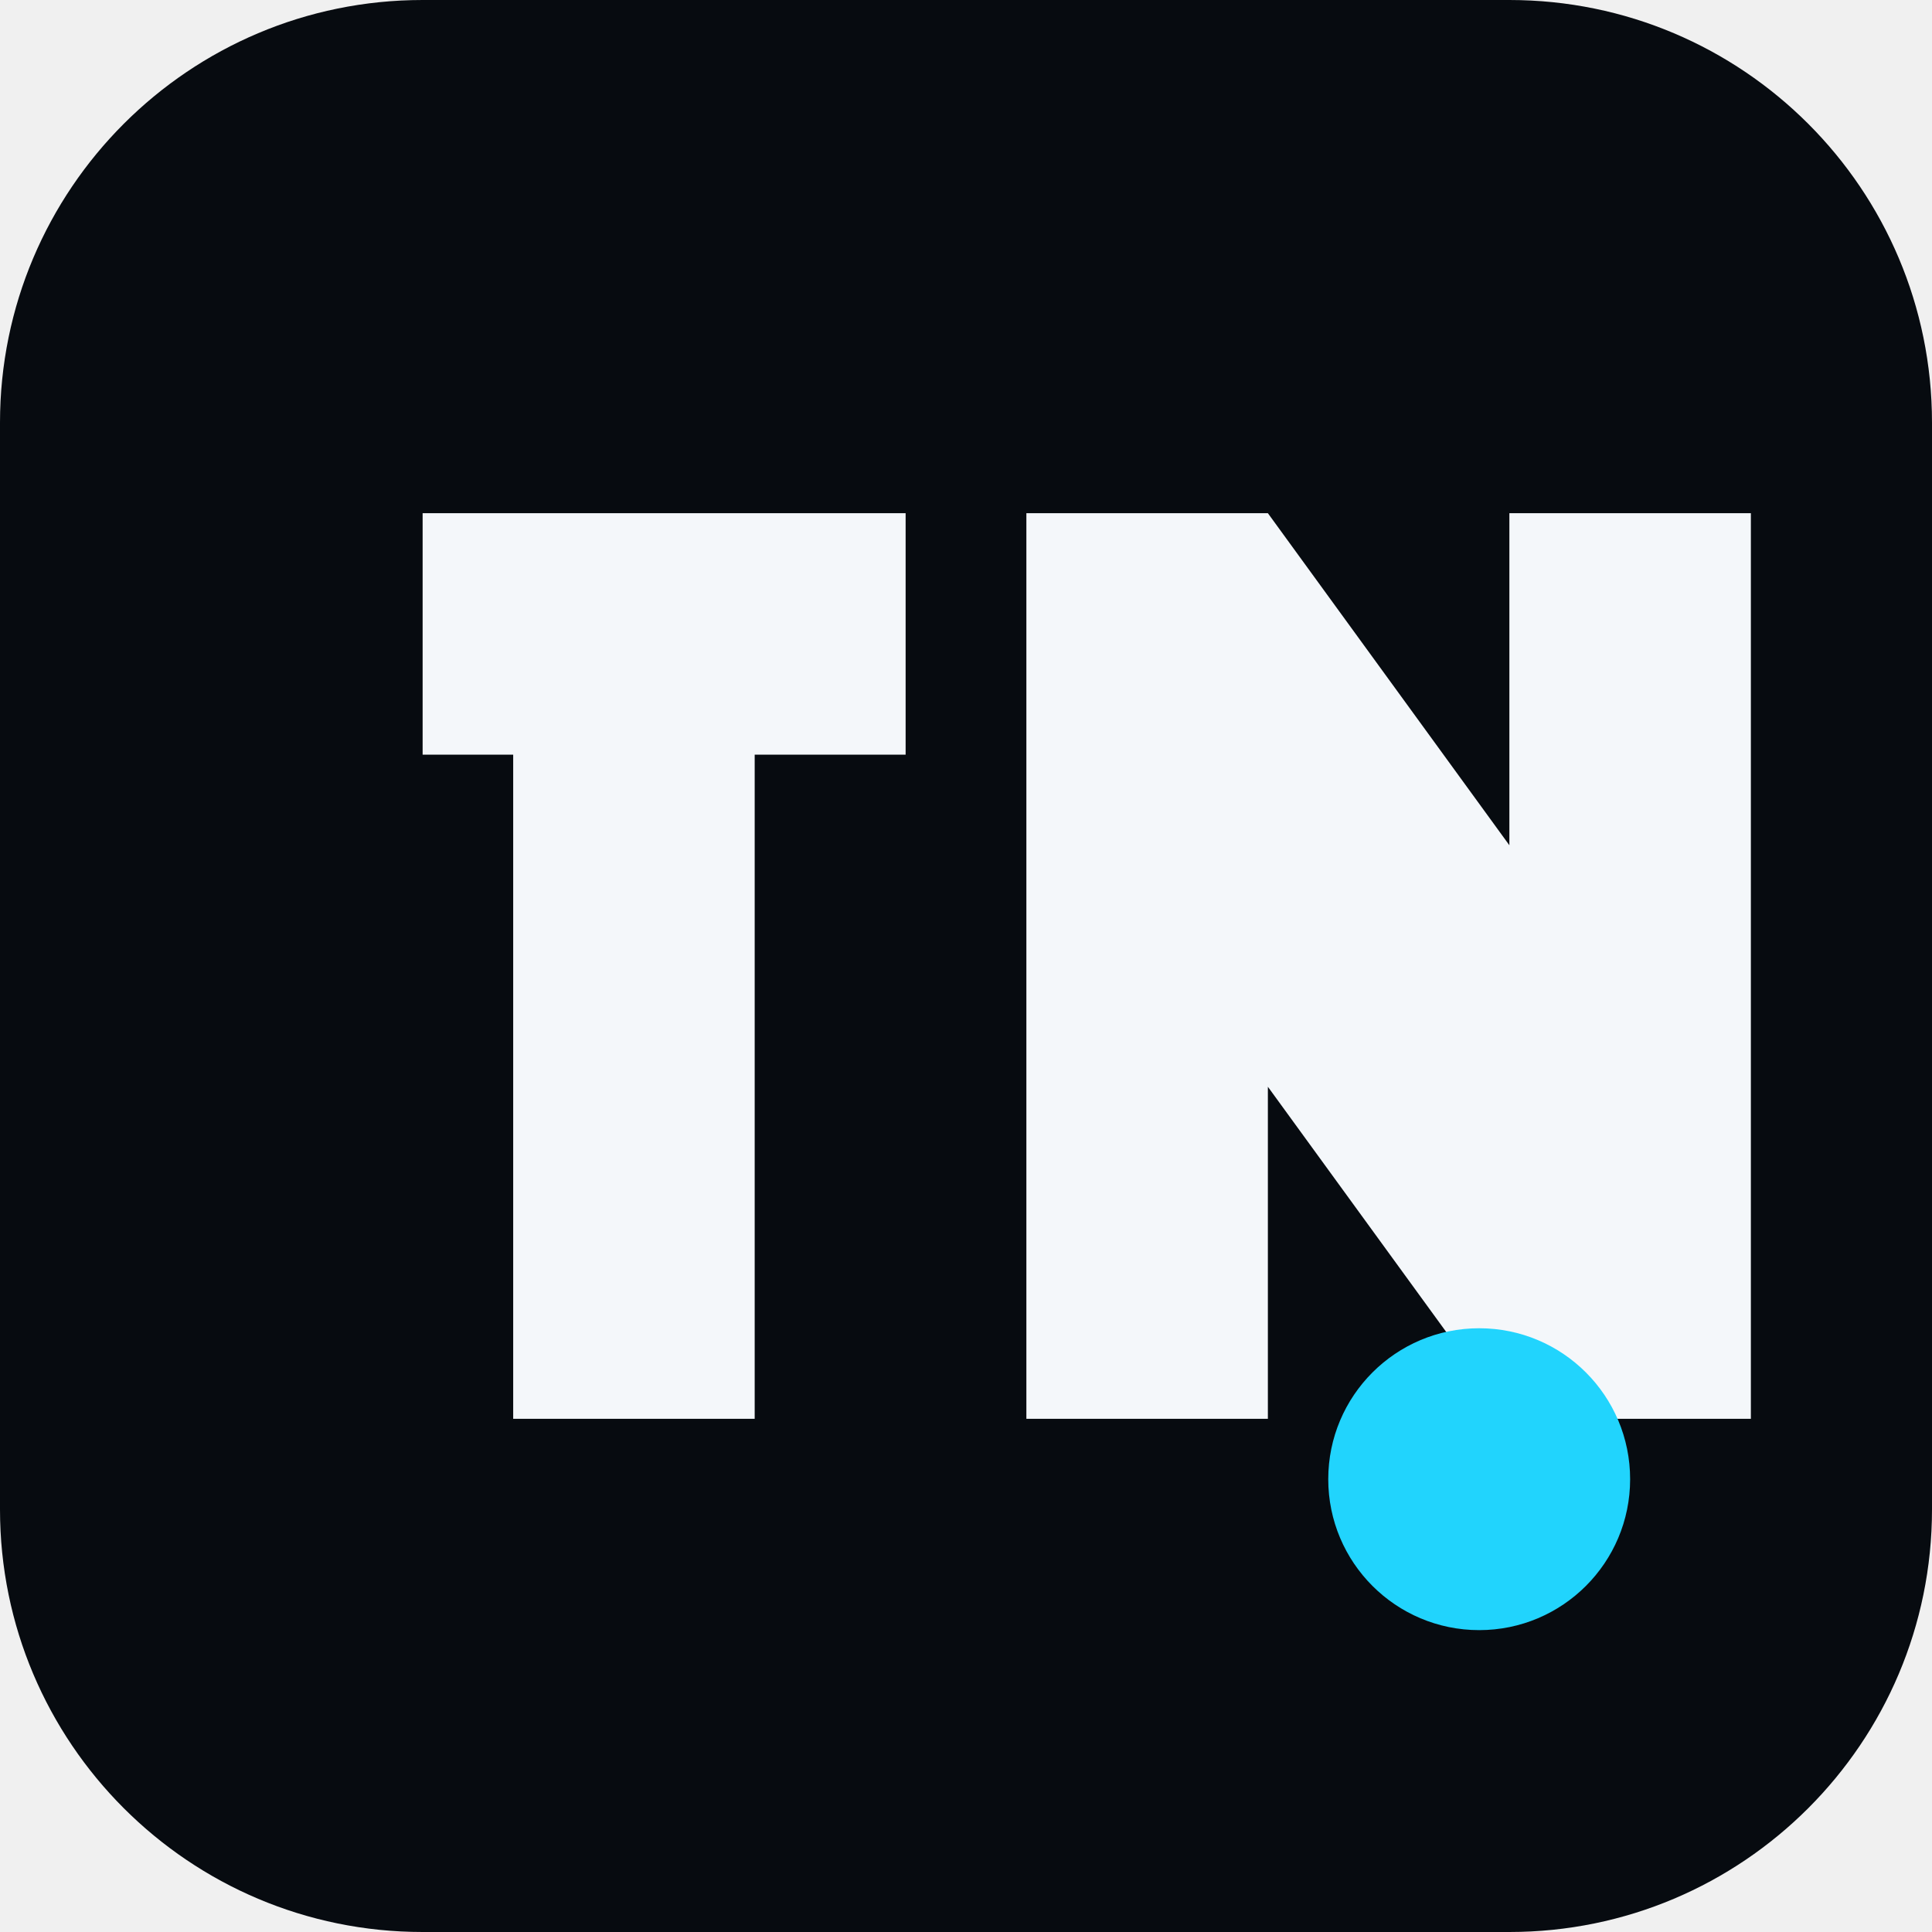
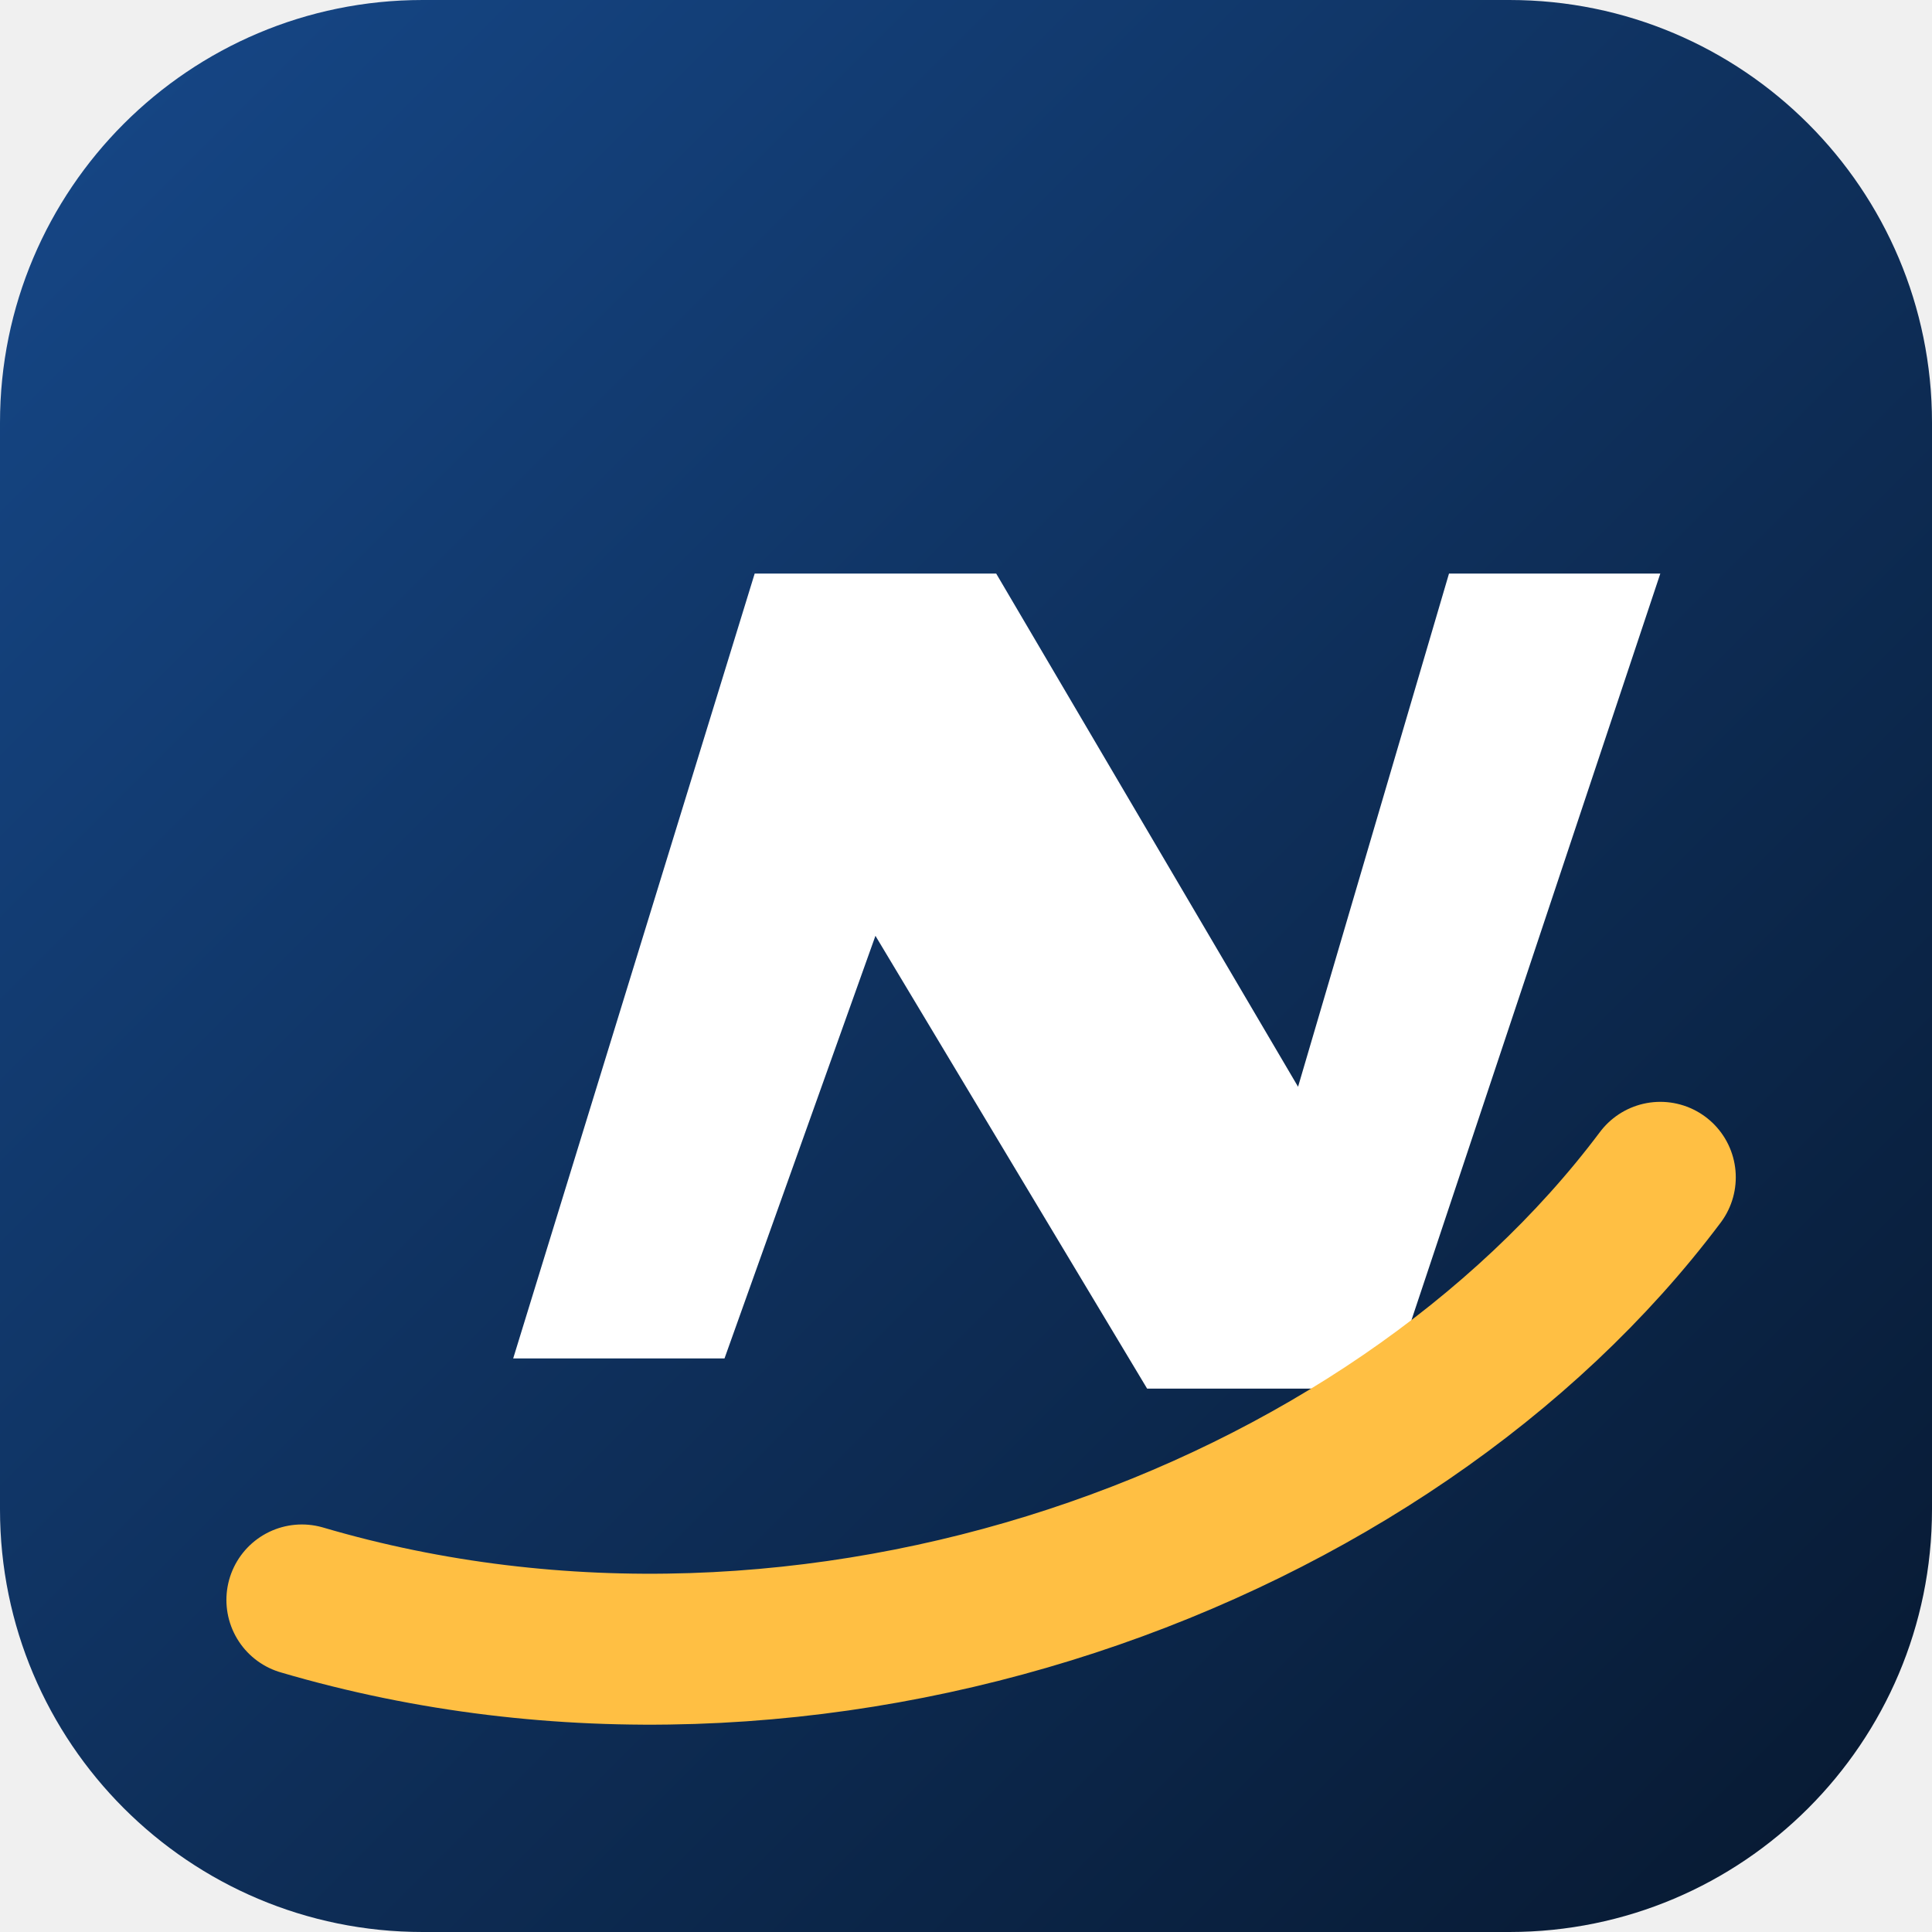
<svg xmlns="http://www.w3.org/2000/svg" viewBox="0 0 64 64">
-   <rect width="64" height="64" rx="14" fill="#070b10" />
-   <path d="M14 17h16v8h-5v22h-8V25h-3zm20 0h8l8 11V17h8v30h-8l-8-11v11h-8z" fill="#f4f7fa" />
-   <circle cx="49" cy="49" r="5" fill="#21d4fd" />
+   <defs>
+     <linearGradient id="g" x1="0" x2="1" y1="0" y2="1">
+       <stop stop-color="#164889" />
+       <stop offset="1" stop-color="#07182f" />
+     </linearGradient>
+   </defs>
+   <rect width="64" height="64" rx="14" fill="url(#g)" />
+   <path d="M17 45l8-26h8l10 17 5-17h7l-9 27h-8L29 31l-5 14z" fill="#fff" />
+   <path d="M10 53c17 5 36-2 45-14" fill="none" stroke="#ffbf43" stroke-width="5" stroke-linecap="round" />
</svg>
